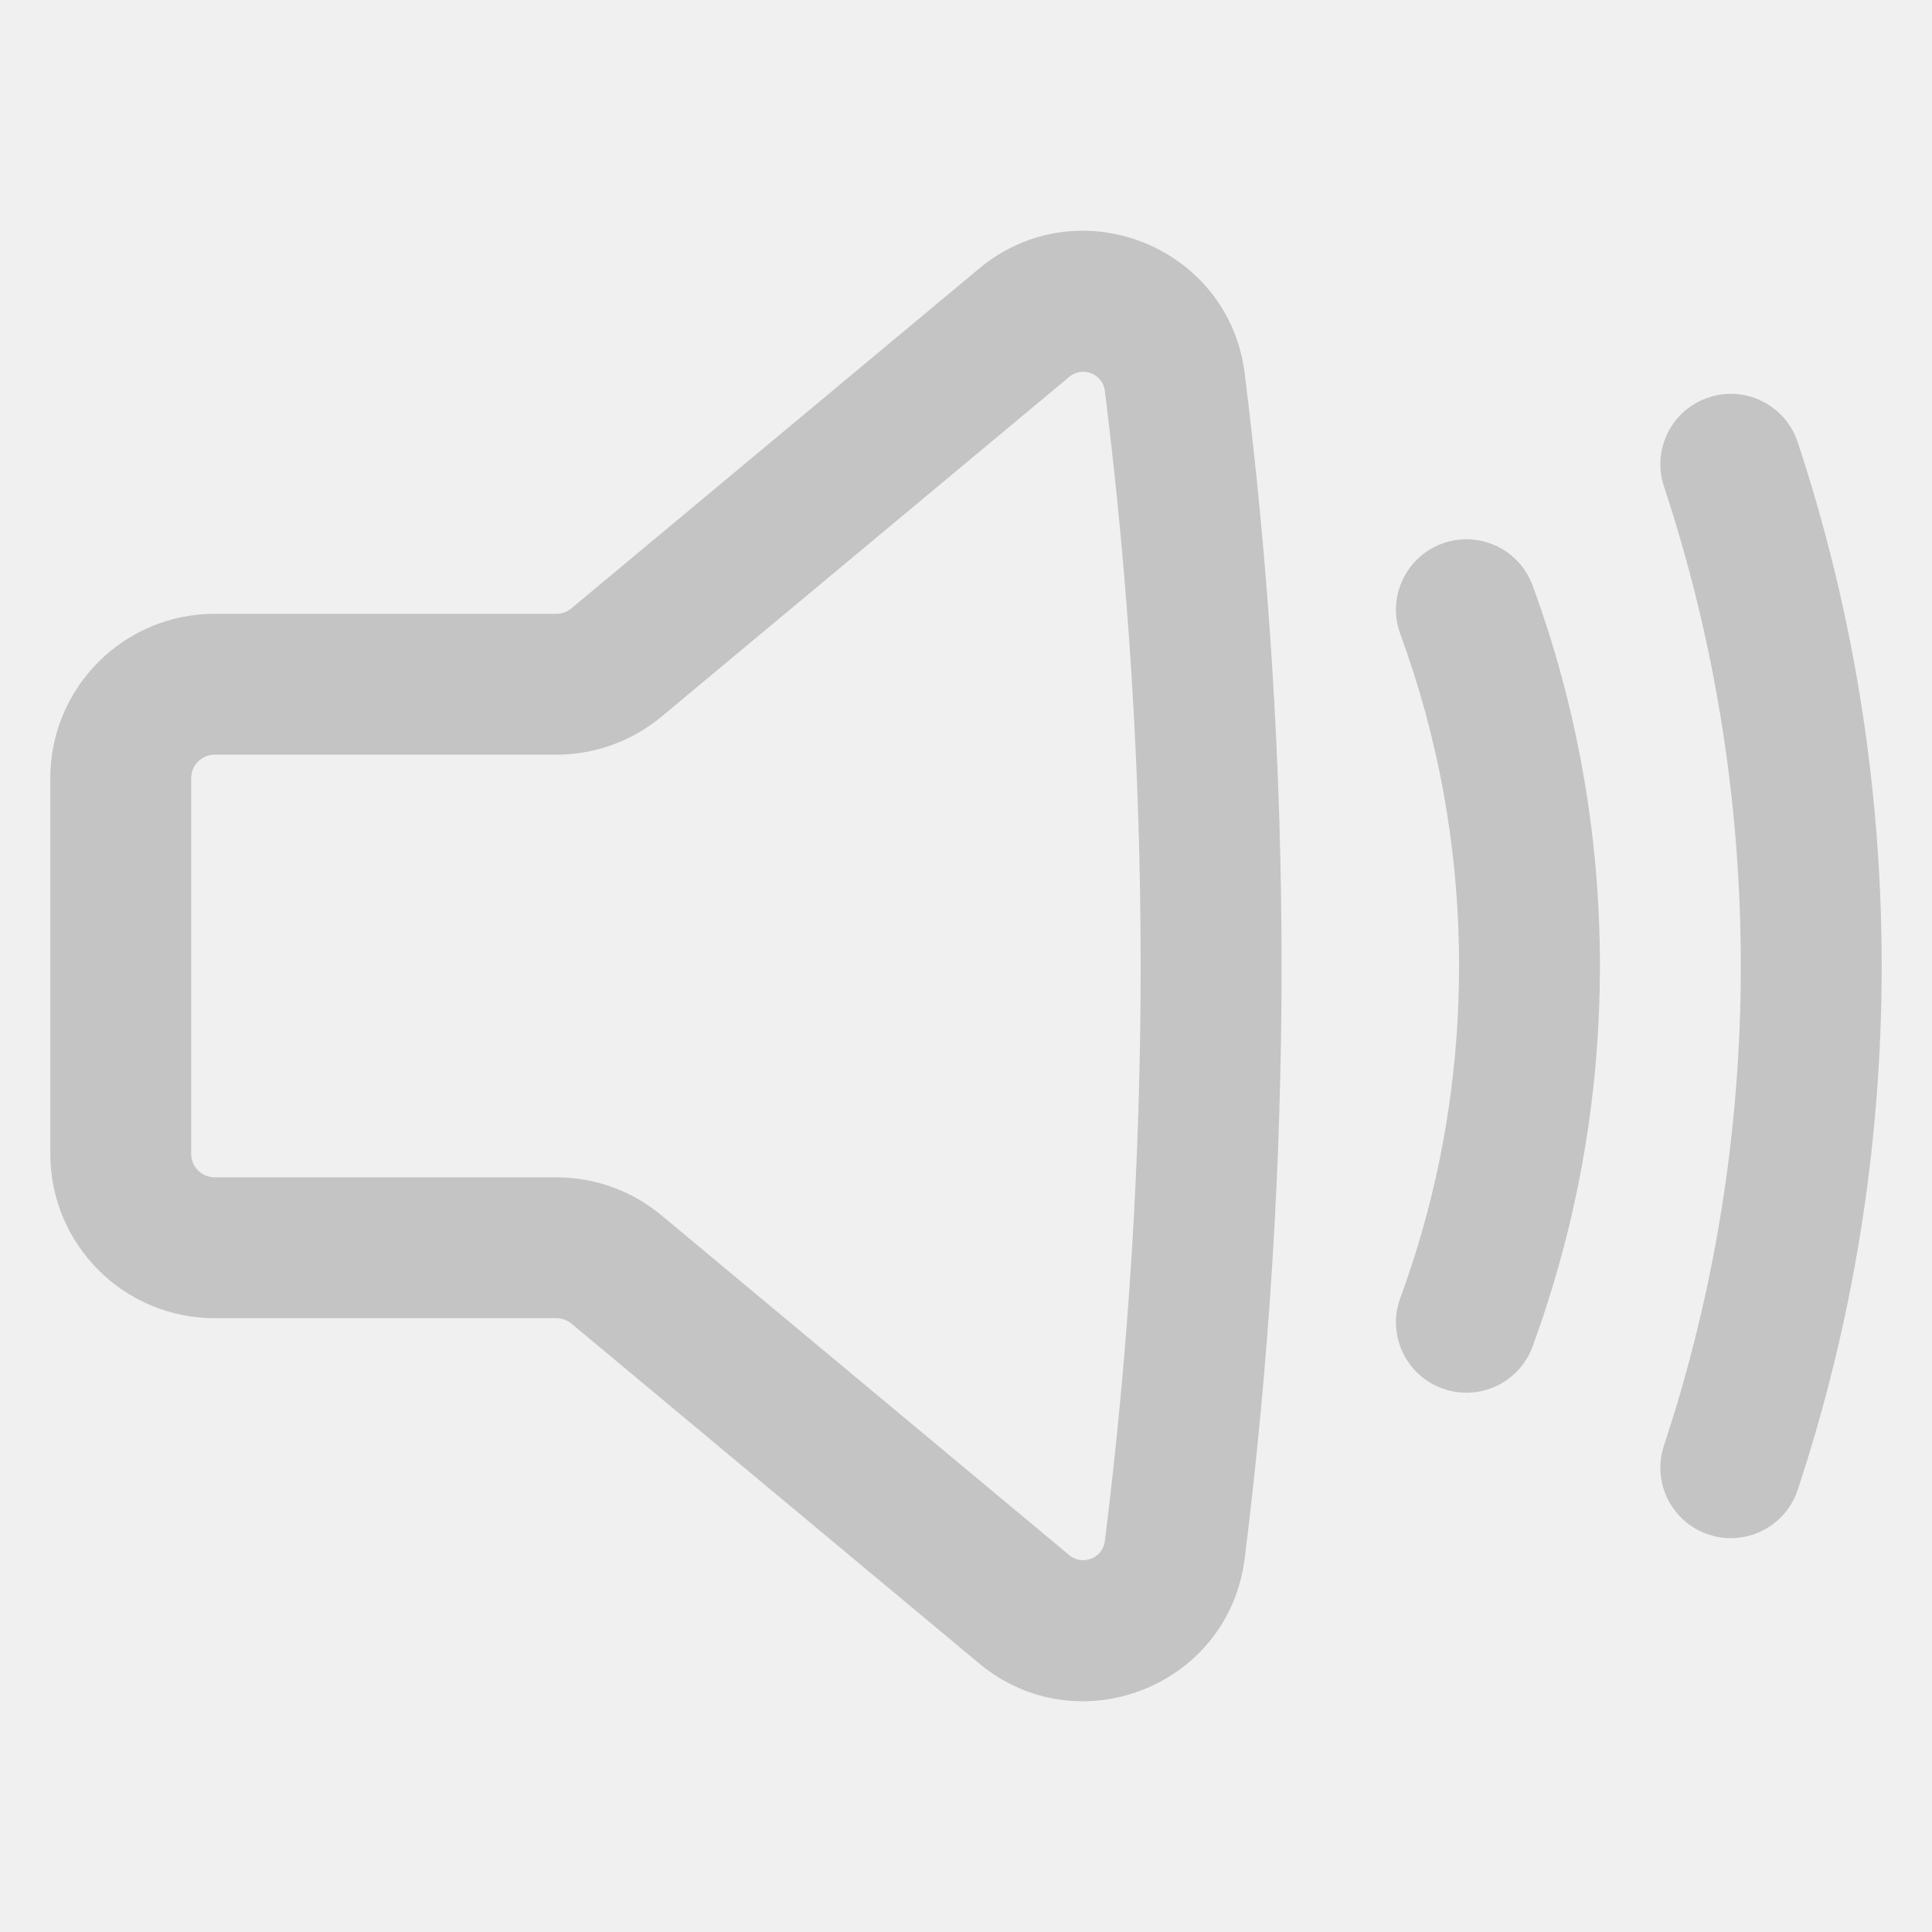
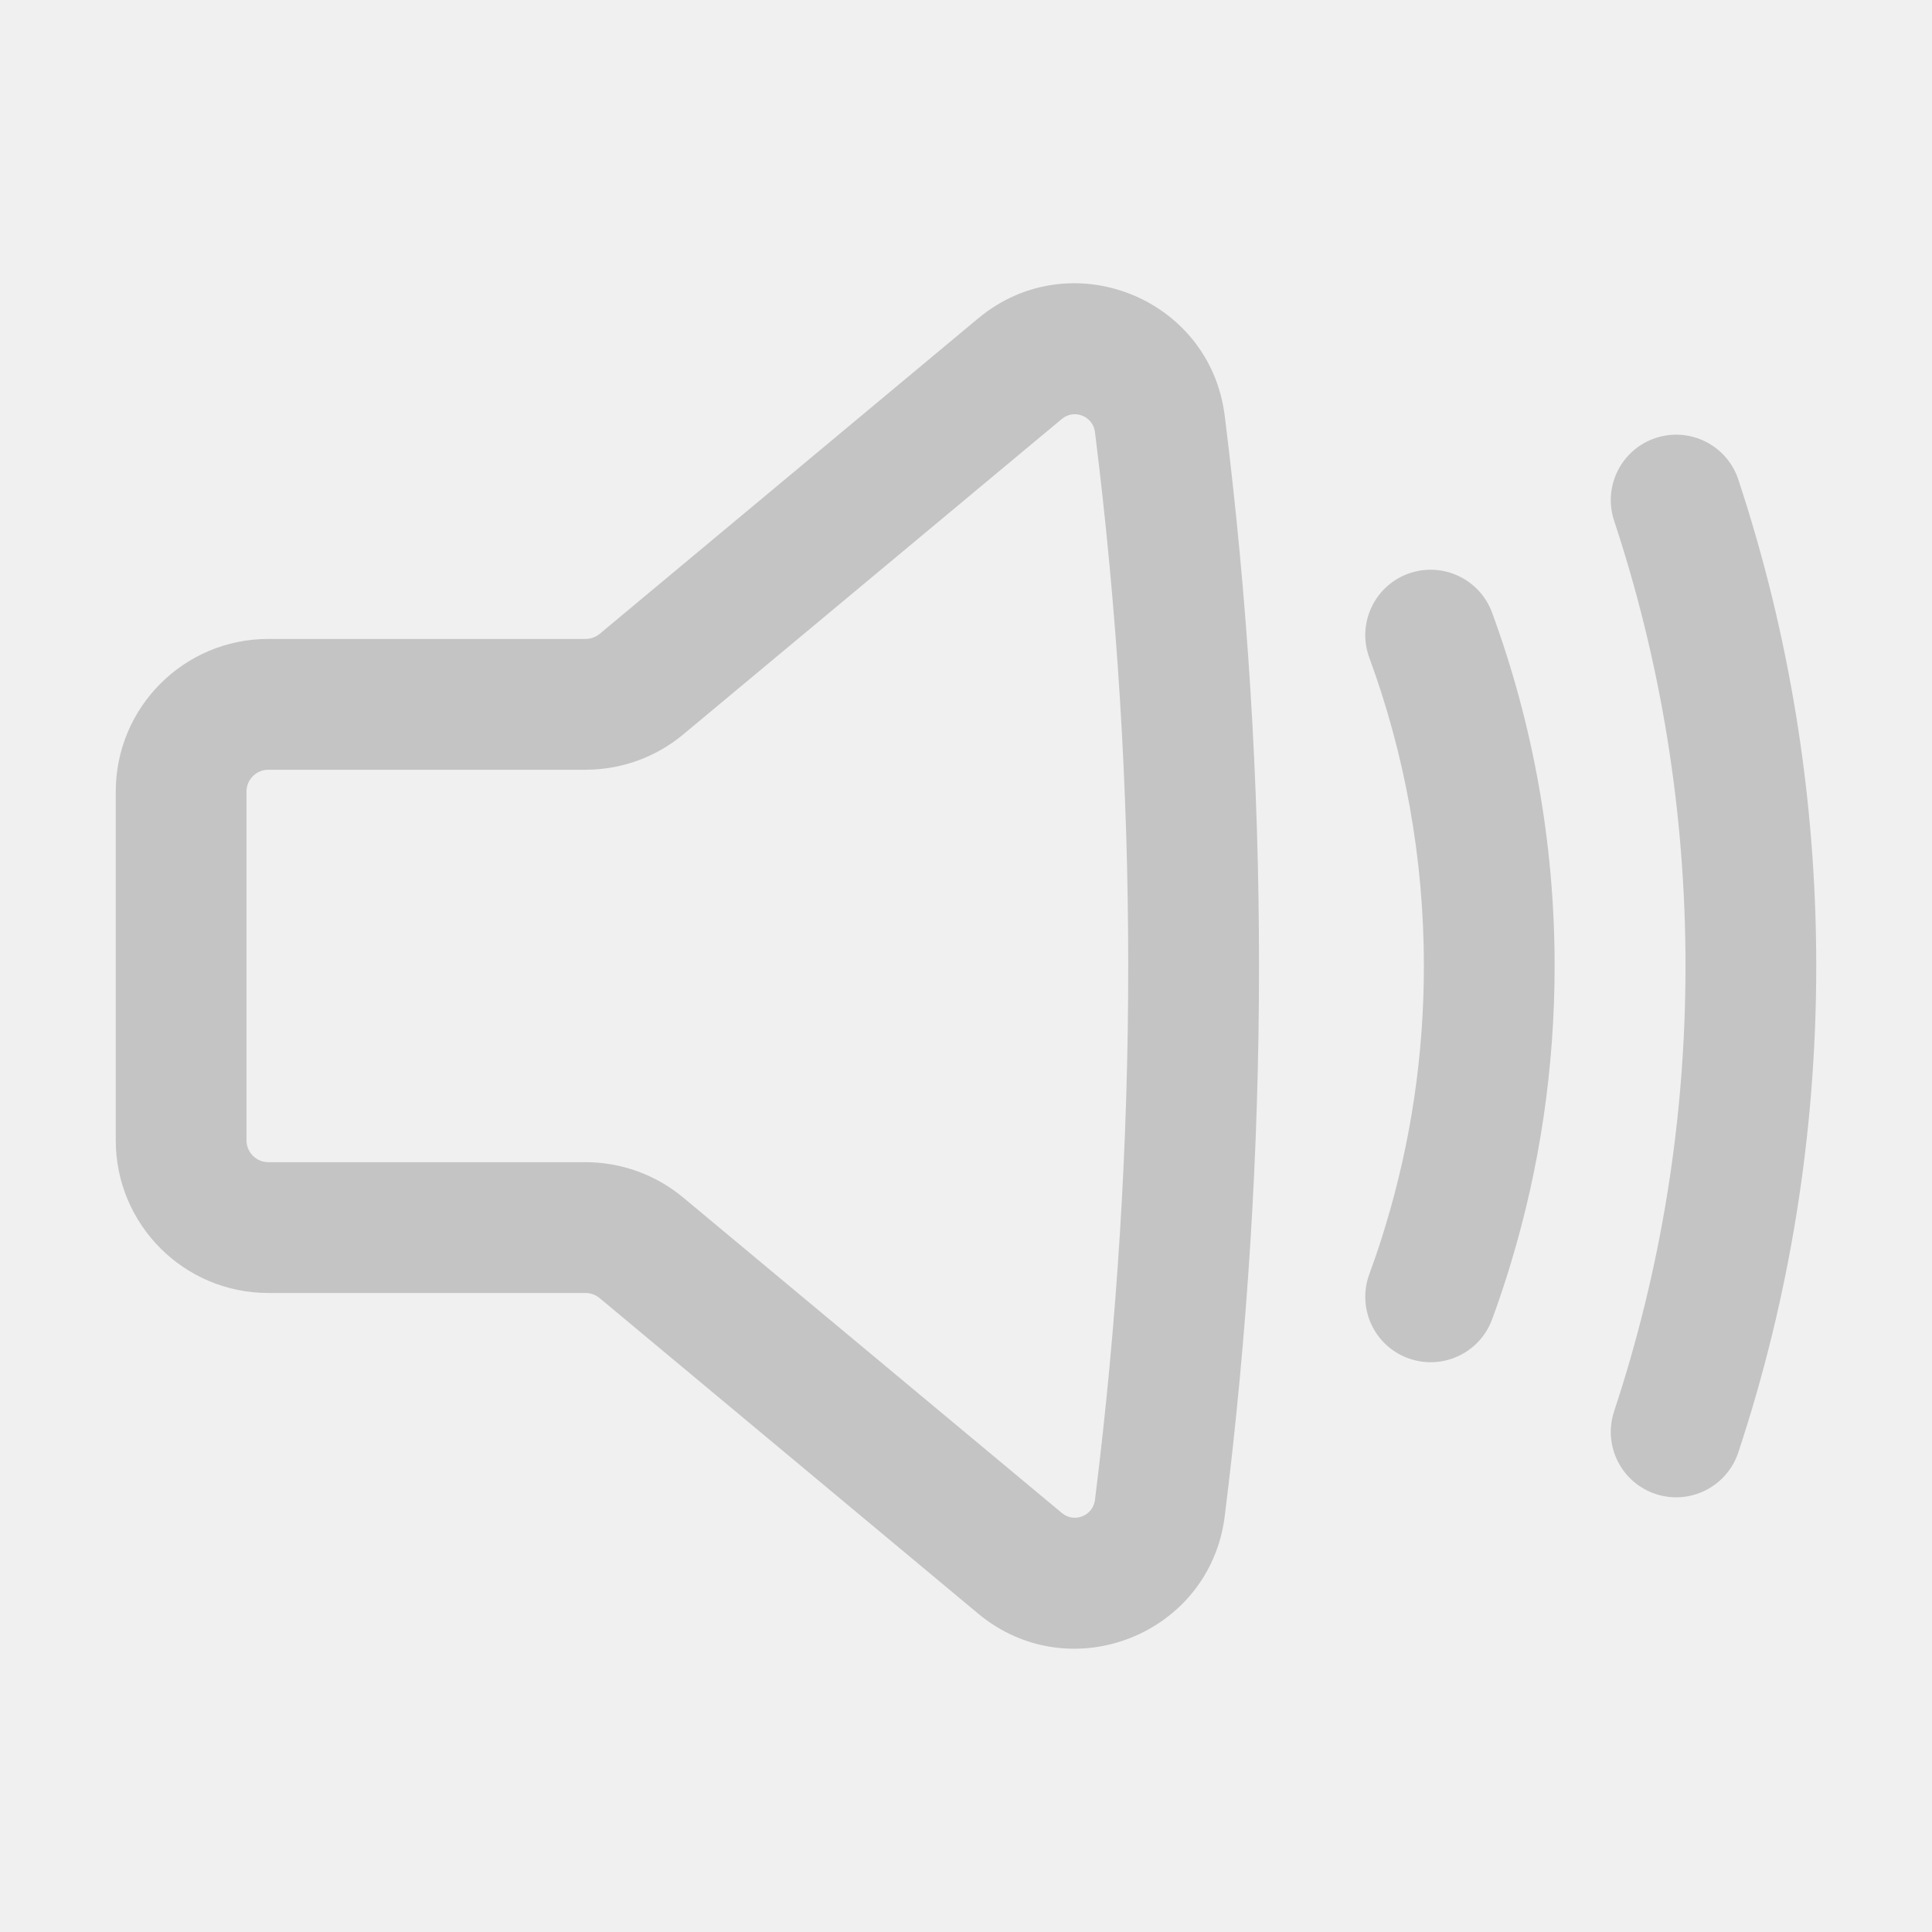
<svg xmlns="http://www.w3.org/2000/svg" width="24" height="24" viewBox="0 0 24 24" fill="none">
  <g clip-path="url(#clip0_3271_219)">
-     <path fill-rule="evenodd" clip-rule="evenodd" d="M12.162 3.337C13.39 2.314 15.264 3.053 15.462 4.639C16.073 9.527 16.073 14.472 15.462 19.36C15.264 20.947 13.39 21.686 12.162 20.663L7.098 16.442C7.045 16.399 6.979 16.375 6.911 16.375H2.667C1.539 16.375 0.625 15.461 0.625 14.333V9.667C0.625 8.539 1.539 7.625 2.667 7.625H6.911C6.979 7.625 7.045 7.601 7.098 7.557L12.162 3.337ZM13.725 4.856C13.699 4.643 13.447 4.544 13.282 4.682L8.218 8.902C7.851 9.207 7.389 9.375 6.911 9.375H2.667C2.506 9.375 2.375 9.505 2.375 9.667V14.333C2.375 14.494 2.506 14.625 2.667 14.625H6.911C7.389 14.625 7.851 14.792 8.218 15.098L13.282 19.318C13.447 19.456 13.699 19.356 13.725 19.143C14.318 14.399 14.318 9.6 13.725 4.856Z" fill="#C4C4C4" />
-     <path d="M21.226 4.937C21.685 4.785 22.18 5.034 22.332 5.493C23.009 7.54 23.375 9.728 23.375 12C23.375 14.272 23.009 16.46 22.332 18.507C22.18 18.966 21.685 19.215 21.226 19.063C20.767 18.911 20.518 18.416 20.67 17.958C21.29 16.085 21.625 14.083 21.625 12C21.625 9.917 21.29 7.915 20.67 6.042C20.518 5.583 20.767 5.088 21.226 4.937Z" fill="#C4C4C4" />
-     <path d="M19.038 7.272C18.871 6.819 18.368 6.586 17.915 6.753C17.461 6.919 17.228 7.422 17.395 7.876C17.867 9.16 18.125 10.549 18.125 12C18.125 13.203 17.948 14.364 17.618 15.457C17.599 15.518 17.581 15.579 17.561 15.64C17.509 15.803 17.454 15.964 17.395 16.124C17.228 16.578 17.461 17.081 17.915 17.247C18.368 17.414 18.871 17.181 19.038 16.728C19.105 16.544 19.169 16.359 19.228 16.172C19.25 16.102 19.272 16.033 19.293 15.963C19.672 14.707 19.875 13.376 19.875 12C19.875 10.34 19.58 8.747 19.038 7.272Z" fill="#C4C4C4" />
+     <path fill-rule="evenodd" clip-rule="evenodd" d="M12.15 3.956C13.29 3.006 15.03 3.692 15.214 5.165C15.782 9.704 15.782 14.296 15.214 18.835C15.03 20.307 13.29 20.994 12.15 20.044L7.448 16.125C7.399 16.084 7.338 16.062 7.274 16.062H3.333C2.286 16.062 1.438 15.213 1.438 14.166V9.833C1.438 8.786 2.286 7.937 3.333 7.937H7.274C7.338 7.937 7.399 7.915 7.448 7.875L12.15 3.956ZM13.602 5.367C13.577 5.169 13.344 5.077 13.191 5.204L8.488 9.123C8.147 9.407 7.718 9.562 7.274 9.562H3.333C3.184 9.562 3.062 9.684 3.062 9.833V14.166C3.062 14.316 3.184 14.437 3.333 14.437H7.274C7.718 14.437 8.147 14.593 8.488 14.877L13.191 18.795C13.344 18.923 13.577 18.831 13.602 18.633C14.153 14.228 14.153 9.772 13.602 5.367Z" fill="#C4C4C4" />
+     <path d="M20.567 5.441C20.993 5.3 21.453 5.531 21.594 5.957C22.223 7.859 22.562 9.89 22.562 12C22.562 14.109 22.223 16.141 21.594 18.042C21.453 18.468 20.993 18.7 20.567 18.559C20.141 18.418 19.91 17.958 20.051 17.532C20.626 15.793 20.938 13.934 20.938 12C20.938 10.066 20.626 8.206 20.051 6.468C19.91 6.042 20.141 5.582 20.567 5.441Z" fill="#C4C4C4" />
+     <path d="M18.535 7.61C18.38 7.189 17.913 6.973 17.492 7.127C17.071 7.282 16.855 7.749 17.01 8.17C17.448 9.363 17.688 10.652 17.688 12C17.688 13.117 17.523 14.195 17.216 15.21C17.199 15.267 17.182 15.323 17.164 15.38C17.116 15.531 17.064 15.681 17.01 15.829C16.855 16.251 17.071 16.718 17.492 16.872C17.913 17.027 18.38 16.811 18.535 16.39C18.598 16.22 18.657 16.047 18.712 15.874C18.733 15.809 18.753 15.745 18.772 15.68C19.124 14.514 19.312 13.278 19.312 12C19.312 10.459 19.038 8.979 18.535 7.61Z" fill="#C4C4C4" />
  </g>
  <defs>
    <clipPath id="clip0_3271_219">
      <rect width="24" height="24" fill="white" />
    </clipPath>
  </defs>
</svg>
